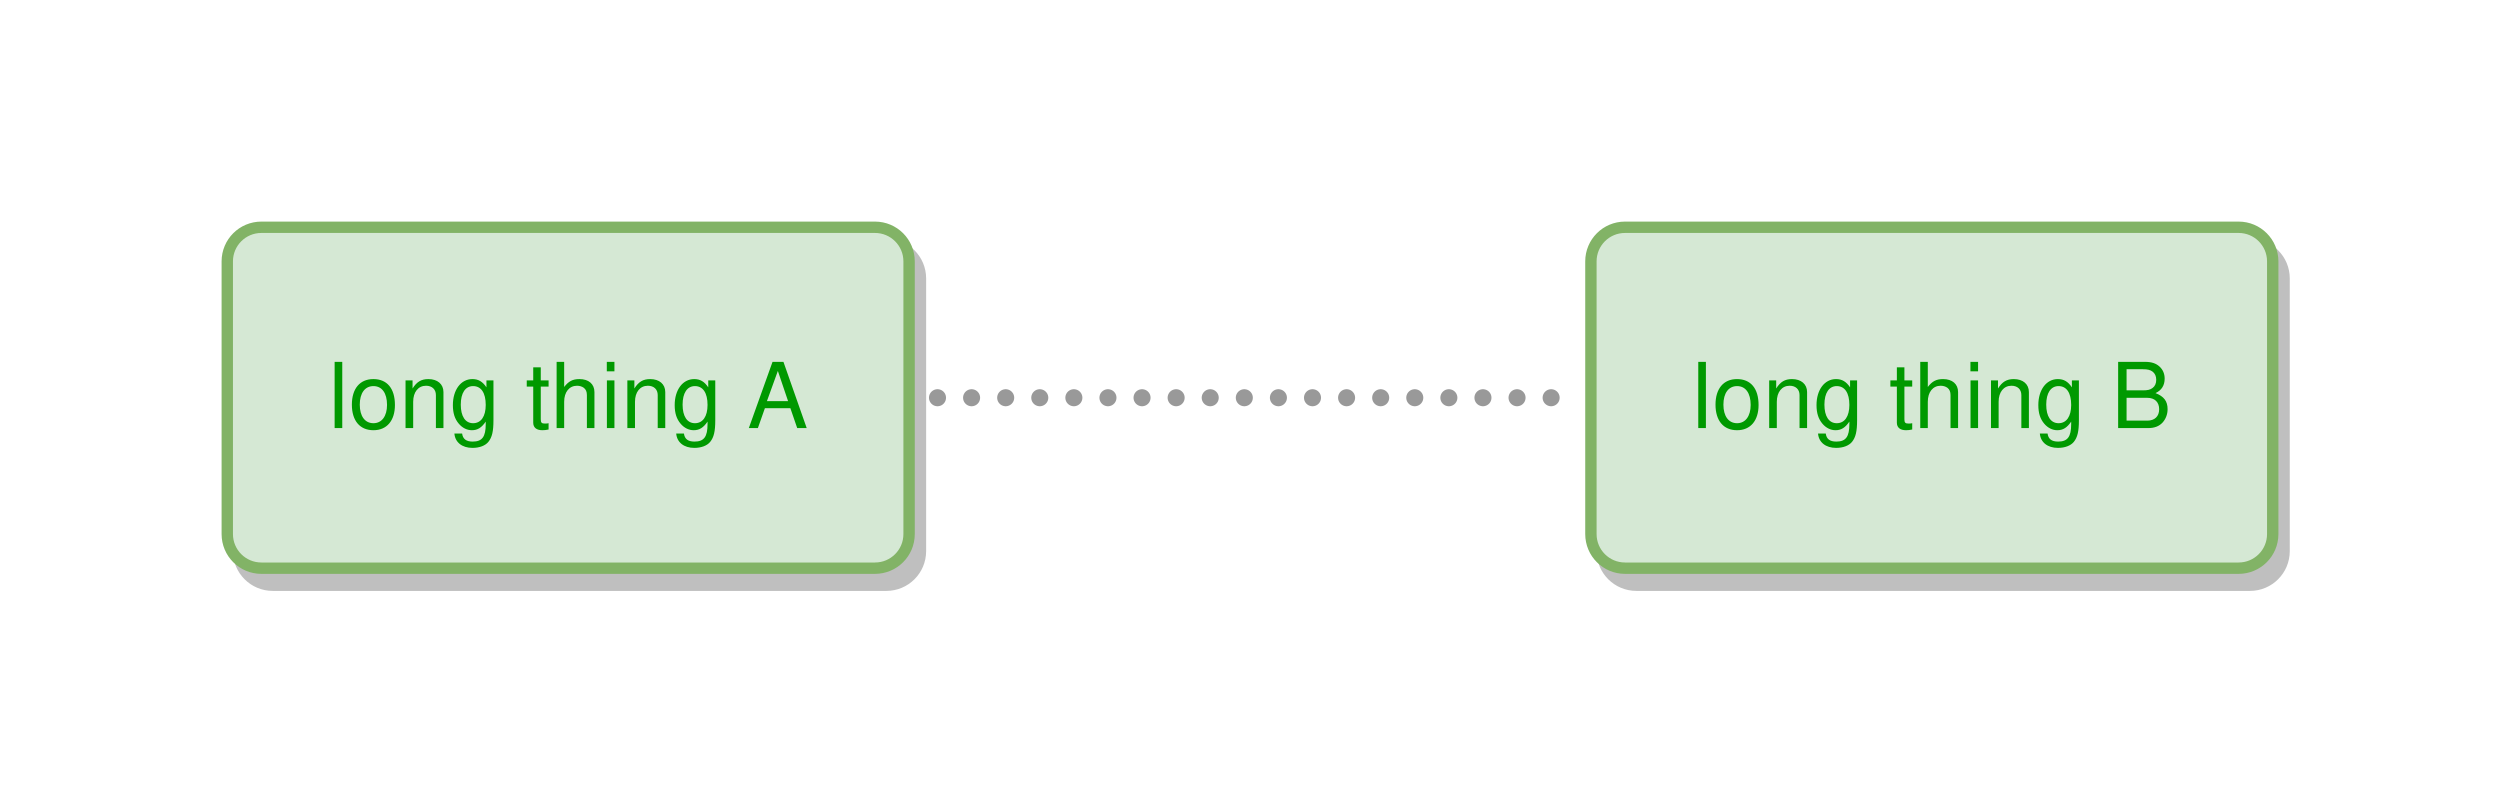
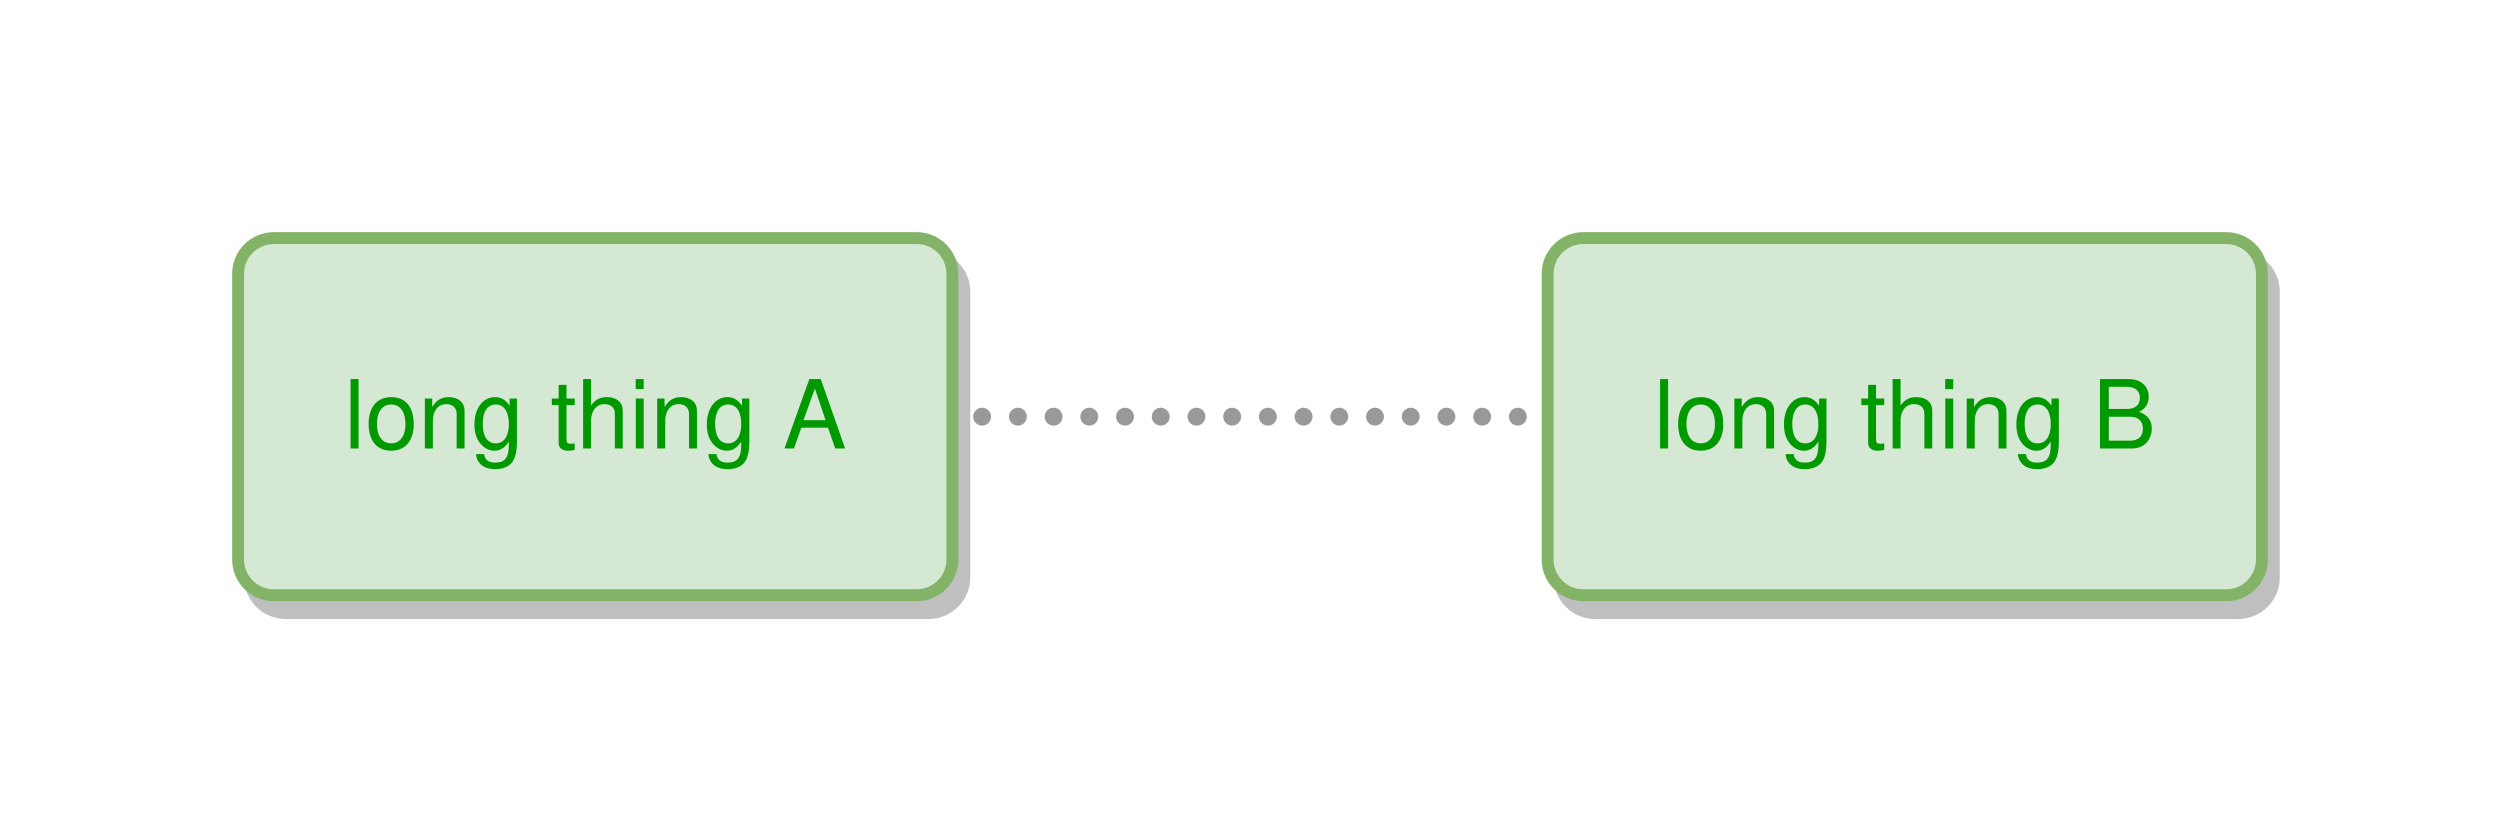
- <svg xmlns="http://www.w3.org/2000/svg" width="440" height="140" viewBox="0 0 440 140">
+ <svg xmlns="http://www.w3.org/2000/svg" width="420" height="140" viewBox="0 0 420 140">
  <defs>
  </defs>
  <g id="container-shells">
  </g>
  <g id="node-shadows">
    <rect x="40" y="40" width="120" height="60" rx="6" ry="6" fill="#000000" stroke="#000000" stroke-width="2" opacity="0.25" transform="translate(2,3)" />
-     <rect x="280" y="40" width="120" height="60" rx="6" ry="6" fill="#000000" stroke="#000000" stroke-width="2" opacity="0.25" transform="translate(2,3)" />
+     <rect x="260" y="40" width="120" height="60" rx="6" ry="6" fill="#000000" stroke="#000000" stroke-width="2" opacity="0.25" transform="translate(2,3)" />
  </g>
  <g id="edges">
    <g class="edge" data-edge-idx="0" data-edge-base="nearto" data-edge-from="1" data-edge-to="2">
-       <line x1="165.00" y1="70.00" x2="275.00" y2="70.00" stroke="#999999" stroke-width="3" stroke-linecap="round" stroke-dasharray="0 6" />
+       <line x1="165.00" y1="70.00" x2="255.00" y2="70.00" stroke="#999999" stroke-width="3" stroke-linecap="round" stroke-dasharray="0 6.000" />
    </g>
  </g>
  <g id="nodes">
    <rect x="40" y="40" width="120" height="60" rx="6" ry="6" fill="#d5e8d4" stroke="#82b366" stroke-width="2" />
    <text x="100" y="70" text-anchor="middle" dominant-baseline="middle" font-family="Helvetica,Inter,Segoe UI,Arial" font-size="16" font-weight="normal" fill="#009900">long thing A</text>
-     <rect x="280" y="40" width="120" height="60" rx="6" ry="6" fill="#d5e8d4" stroke="#82b366" stroke-width="2" />
-     <text x="340" y="70" text-anchor="middle" dominant-baseline="middle" font-family="Helvetica,Inter,Segoe UI,Arial" font-size="16" font-weight="normal" fill="#009900">long thing B</text>
+     <rect x="260" y="40" width="120" height="60" rx="6" ry="6" fill="#d5e8d4" stroke="#82b366" stroke-width="2" />
+     <text x="320" y="70" text-anchor="middle" dominant-baseline="middle" font-family="Helvetica,Inter,Segoe UI,Arial" font-size="16" font-weight="normal" fill="#009900">long thing B</text>
  </g>
</svg>
